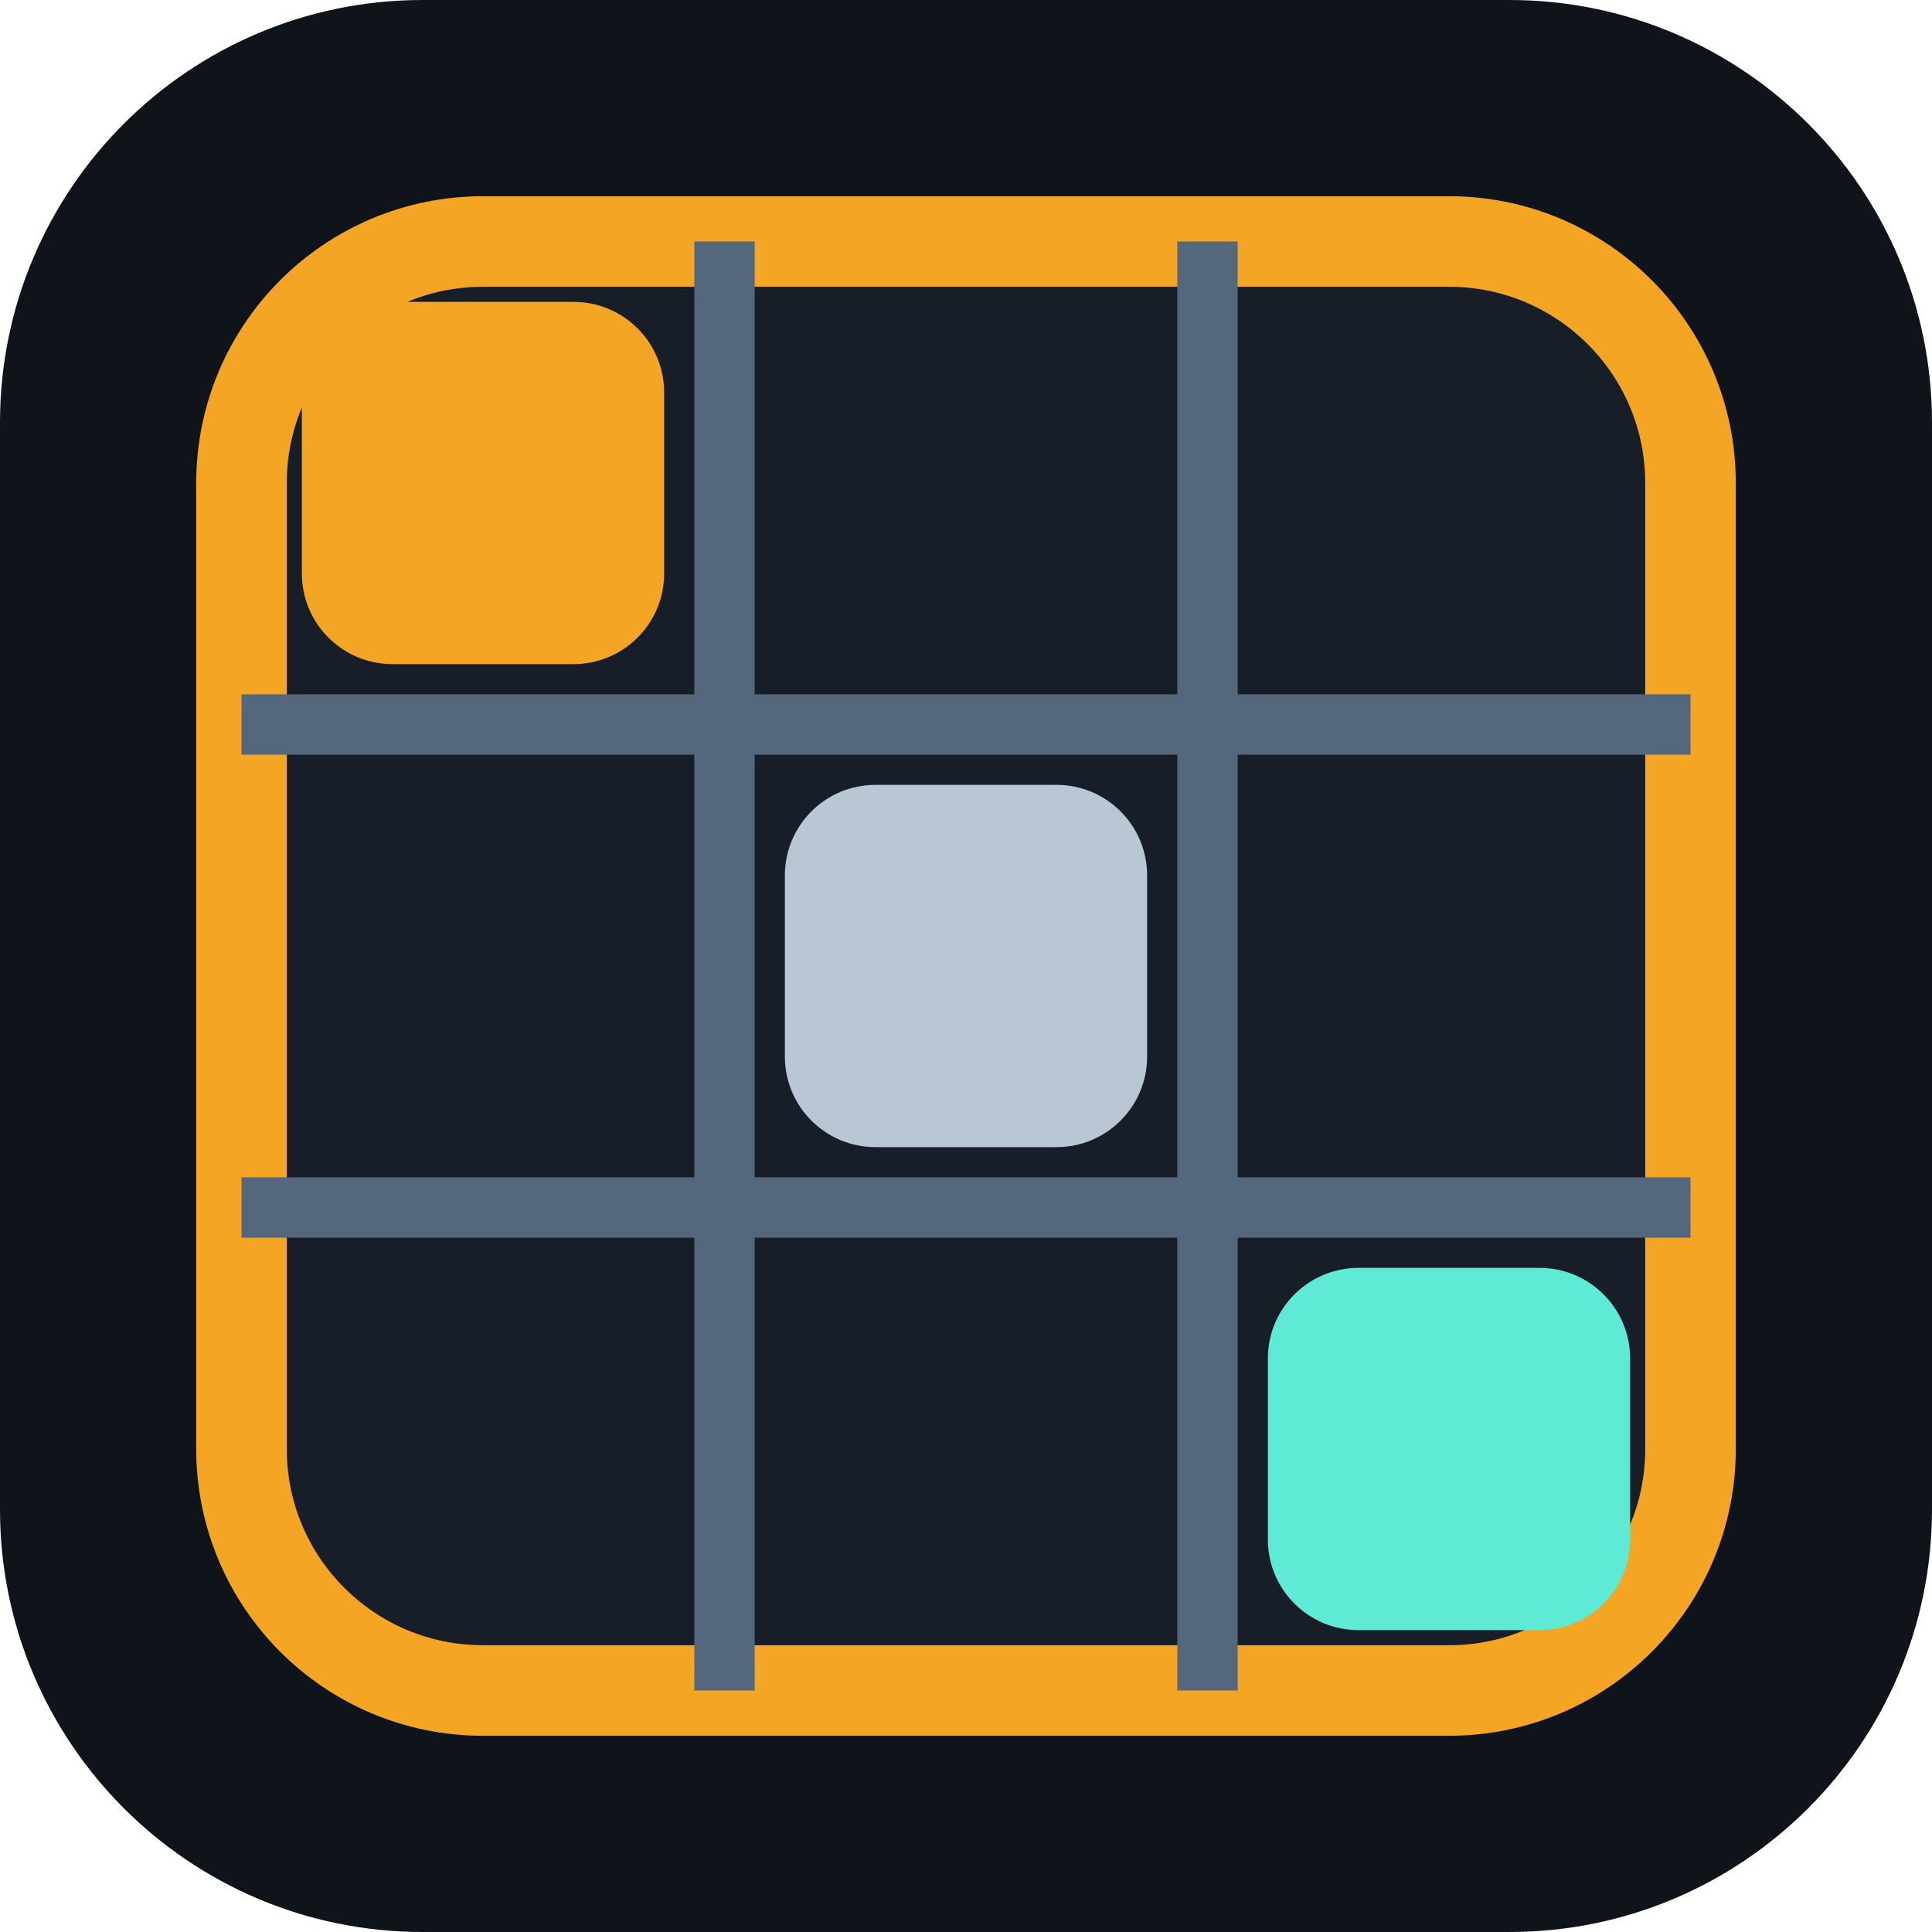
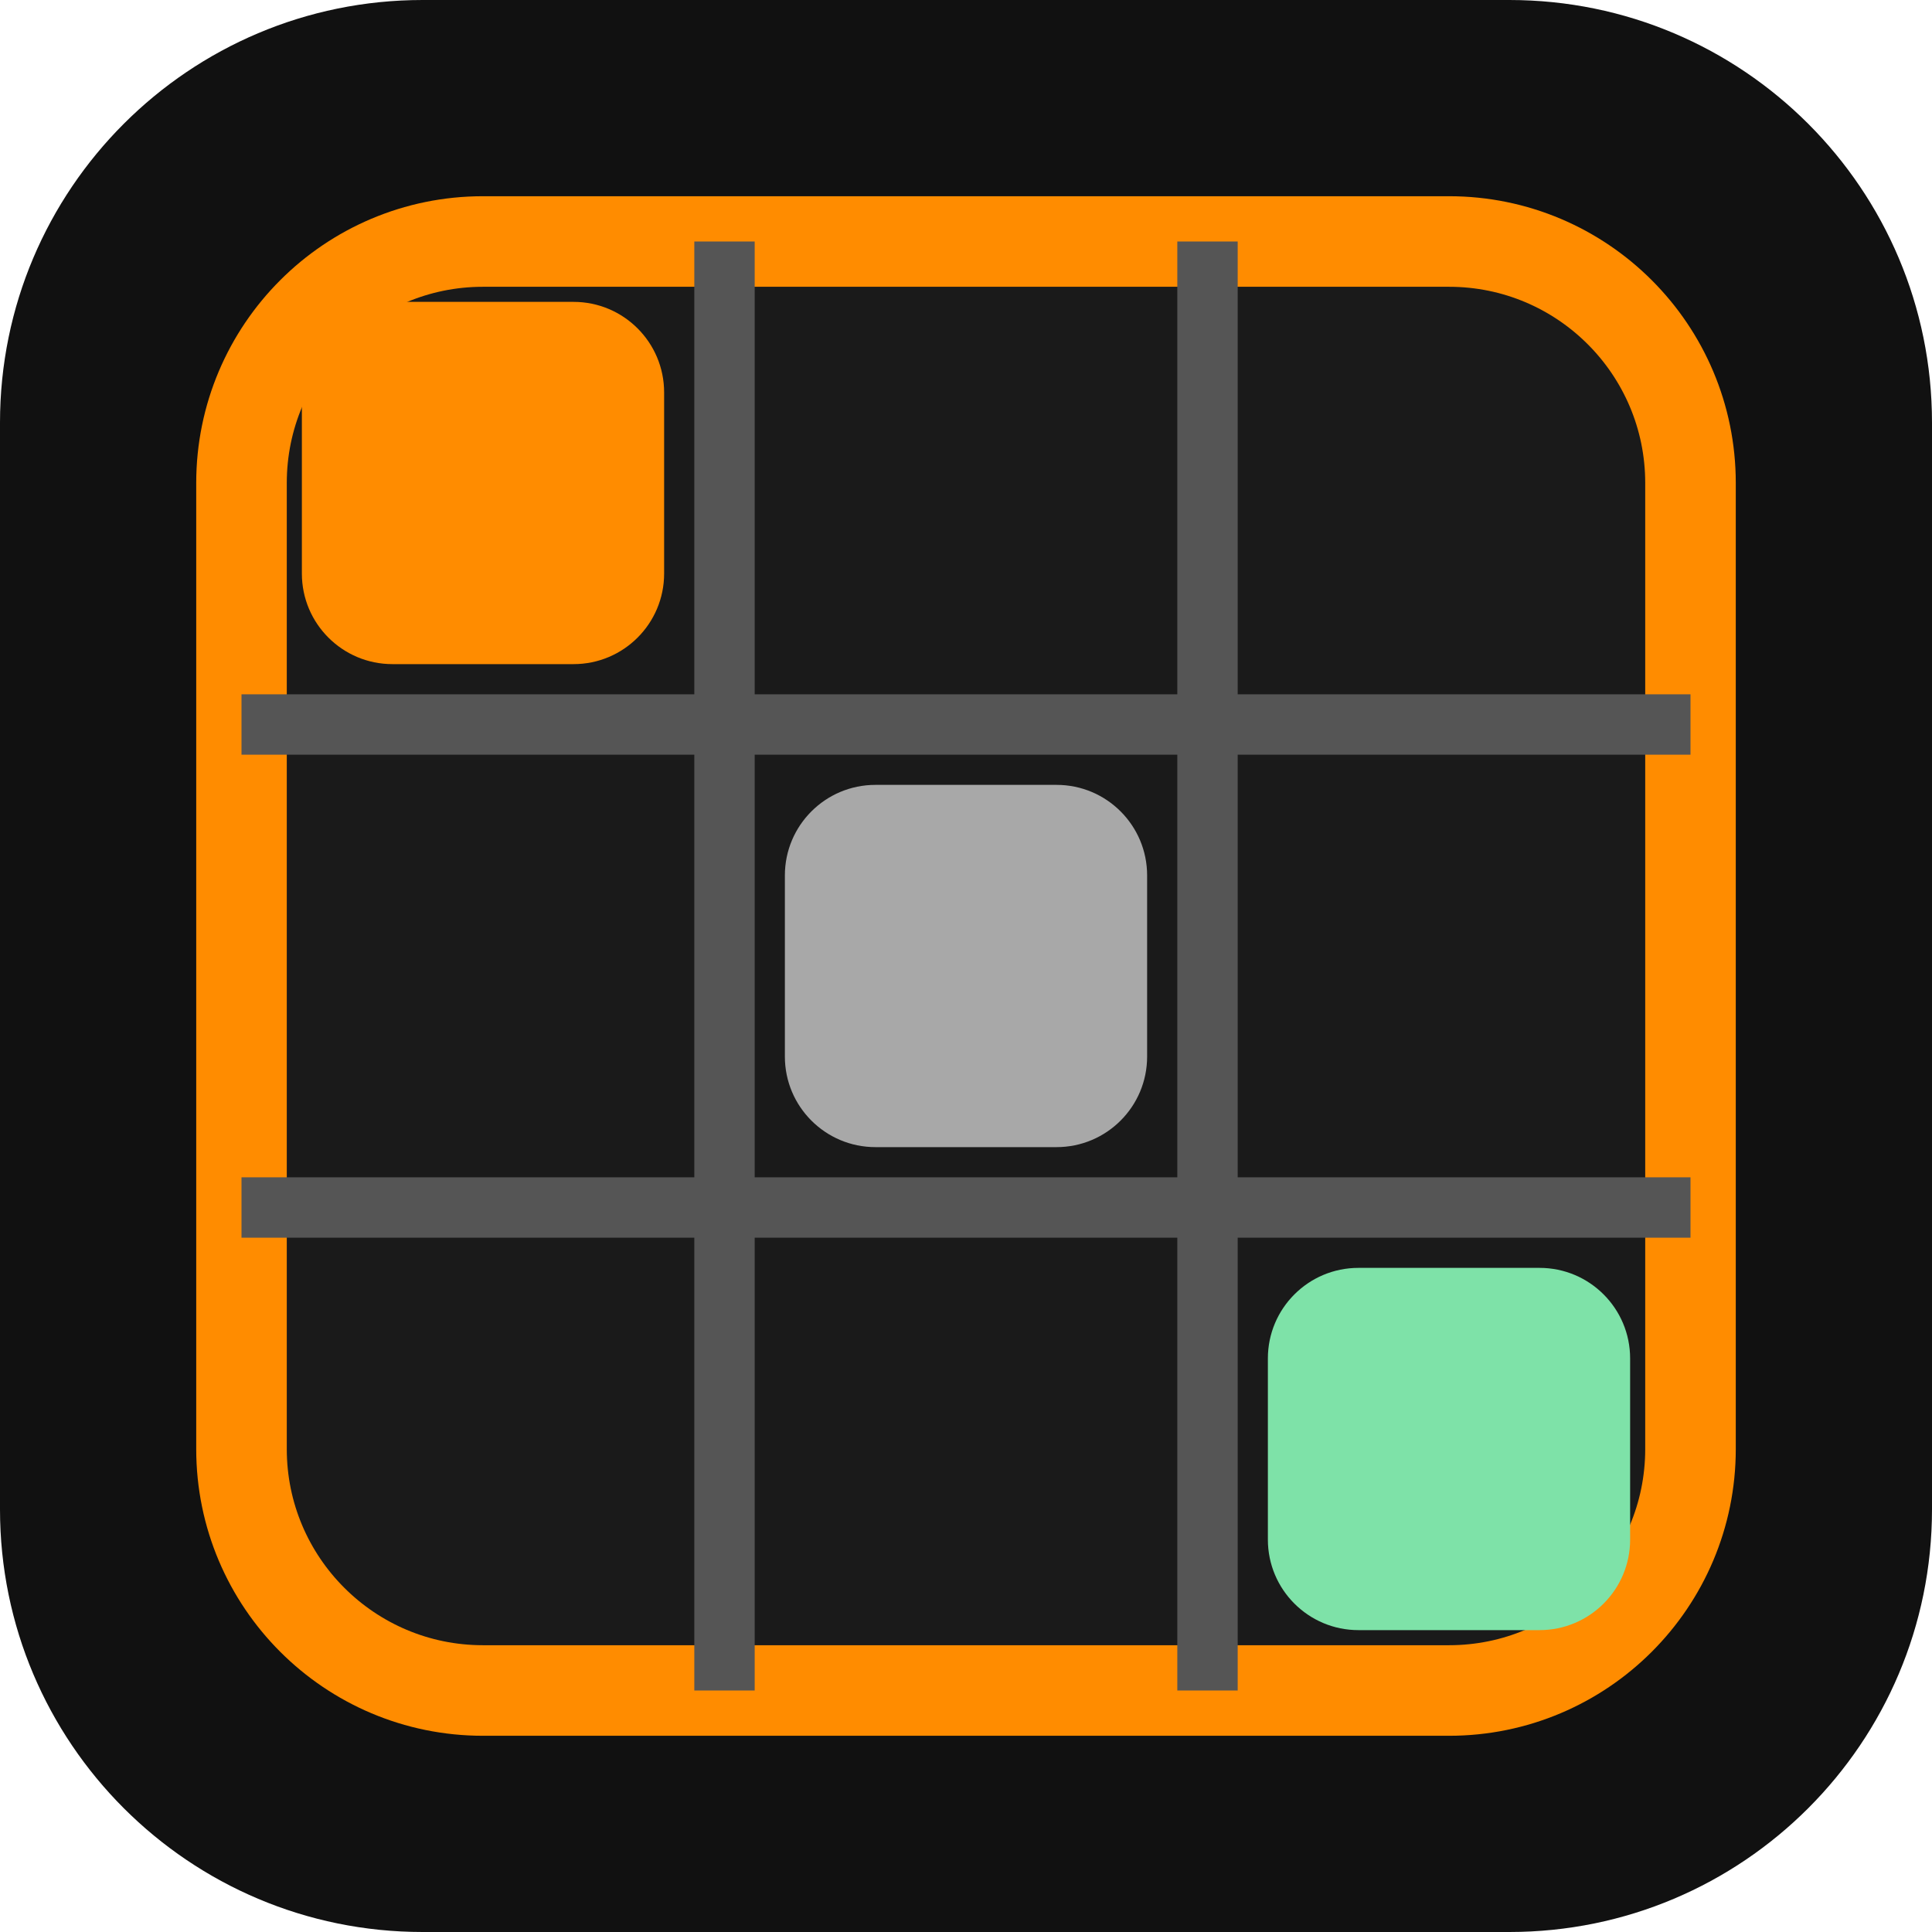
<svg xmlns="http://www.w3.org/2000/svg" viewBox="0 0 64 64" role="img" aria-label="Sudoku">
-   <rect width="64" height="64" rx="14" fill="#0f141b" />
-   <rect x="8" y="8" width="48" height="48" rx="8" fill="#171e27" stroke="#f5a524" stroke-width="3" />
-   <path d="M24 8v48M40 8v48M8 24h48M8 40h48" stroke="#54677c" stroke-width="2" />
-   <rect x="10" y="10" width="12" height="12" rx="3" fill="#f5a524" />
-   <rect x="42" y="42" width="12" height="12" rx="3" fill="#5eead4" />
-   <rect x="26" y="26" width="12" height="12" rx="3" fill="#b9c6d4" />
+   <rect width="64" height="64" rx="14" fill="#111111" />
+   <rect x="8" y="8" width="48" height="48" rx="8" fill="#1a1a1a" stroke="#ff8c00" stroke-width="3" />
+   <path d="M24 8v48M40 8v48M8 24h48M8 40h48" stroke="#555555" stroke-width="2" />
+   <rect x="10" y="10" width="12" height="12" rx="3" fill="#ff8c00" />
+   <rect x="42" y="42" width="12" height="12" rx="3" fill="#7ee2a8" />
+   <rect x="26" y="26" width="12" height="12" rx="3" fill="#a8a8a8" />
</svg>
